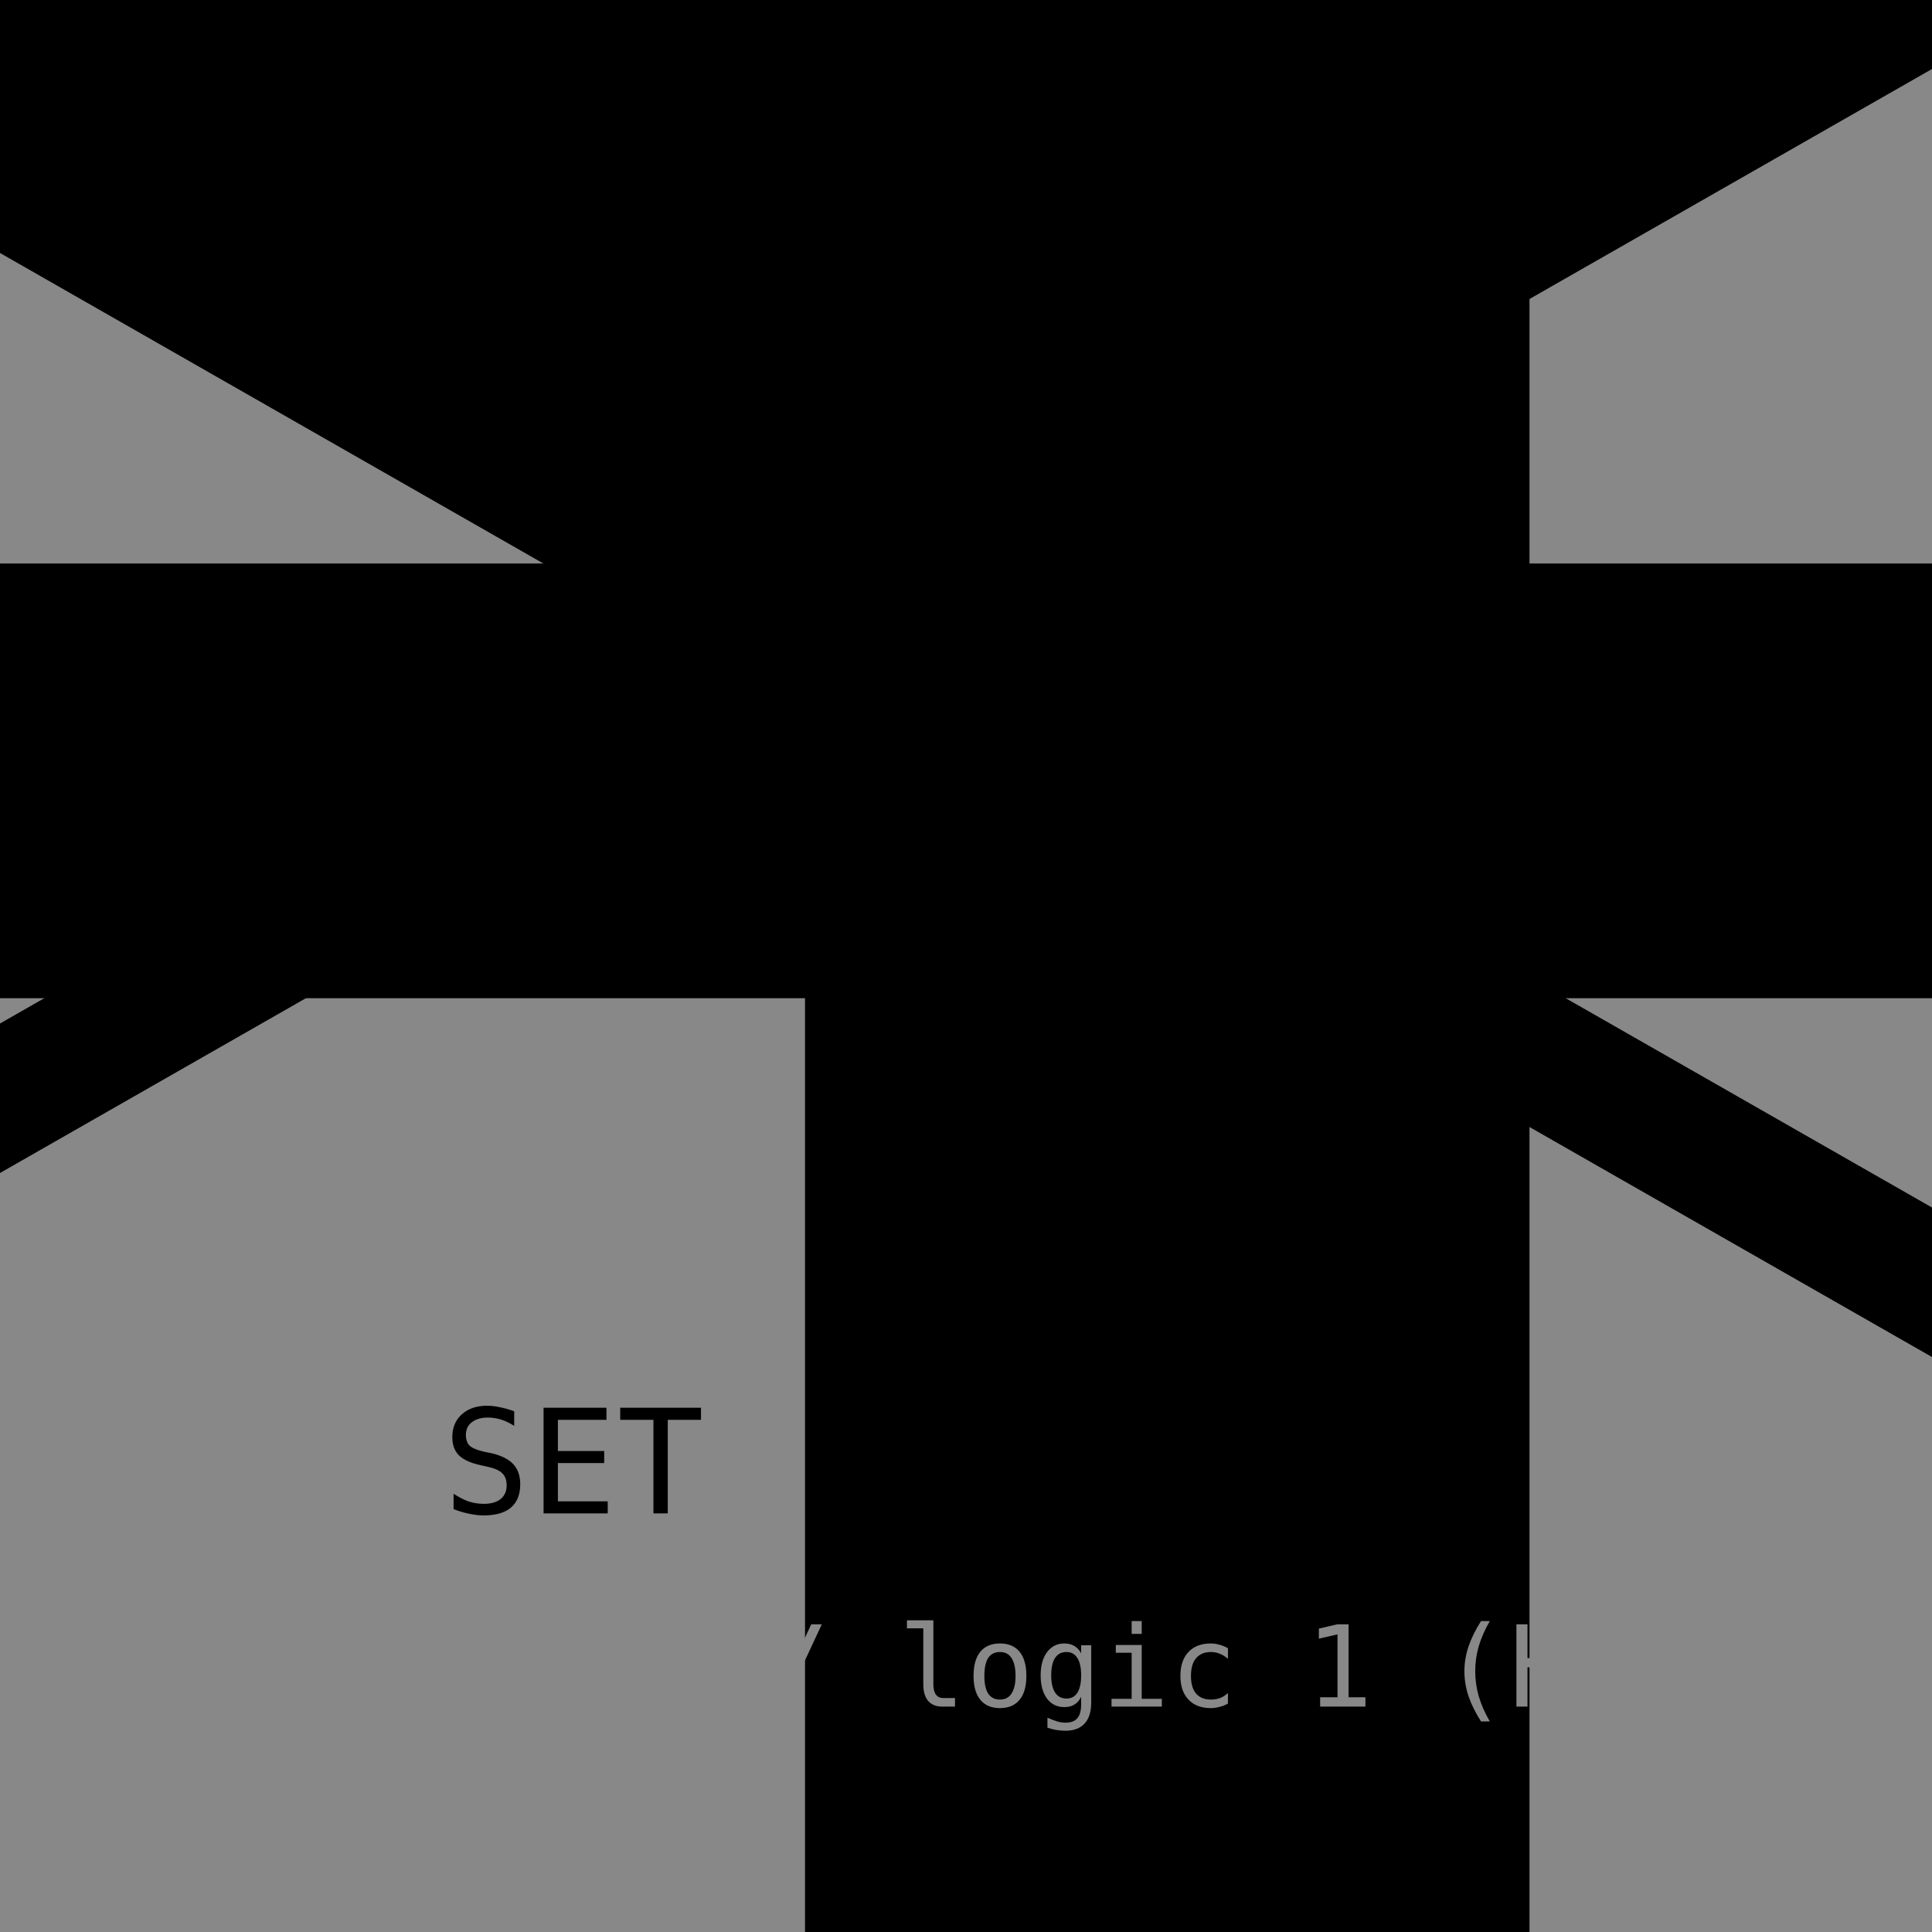
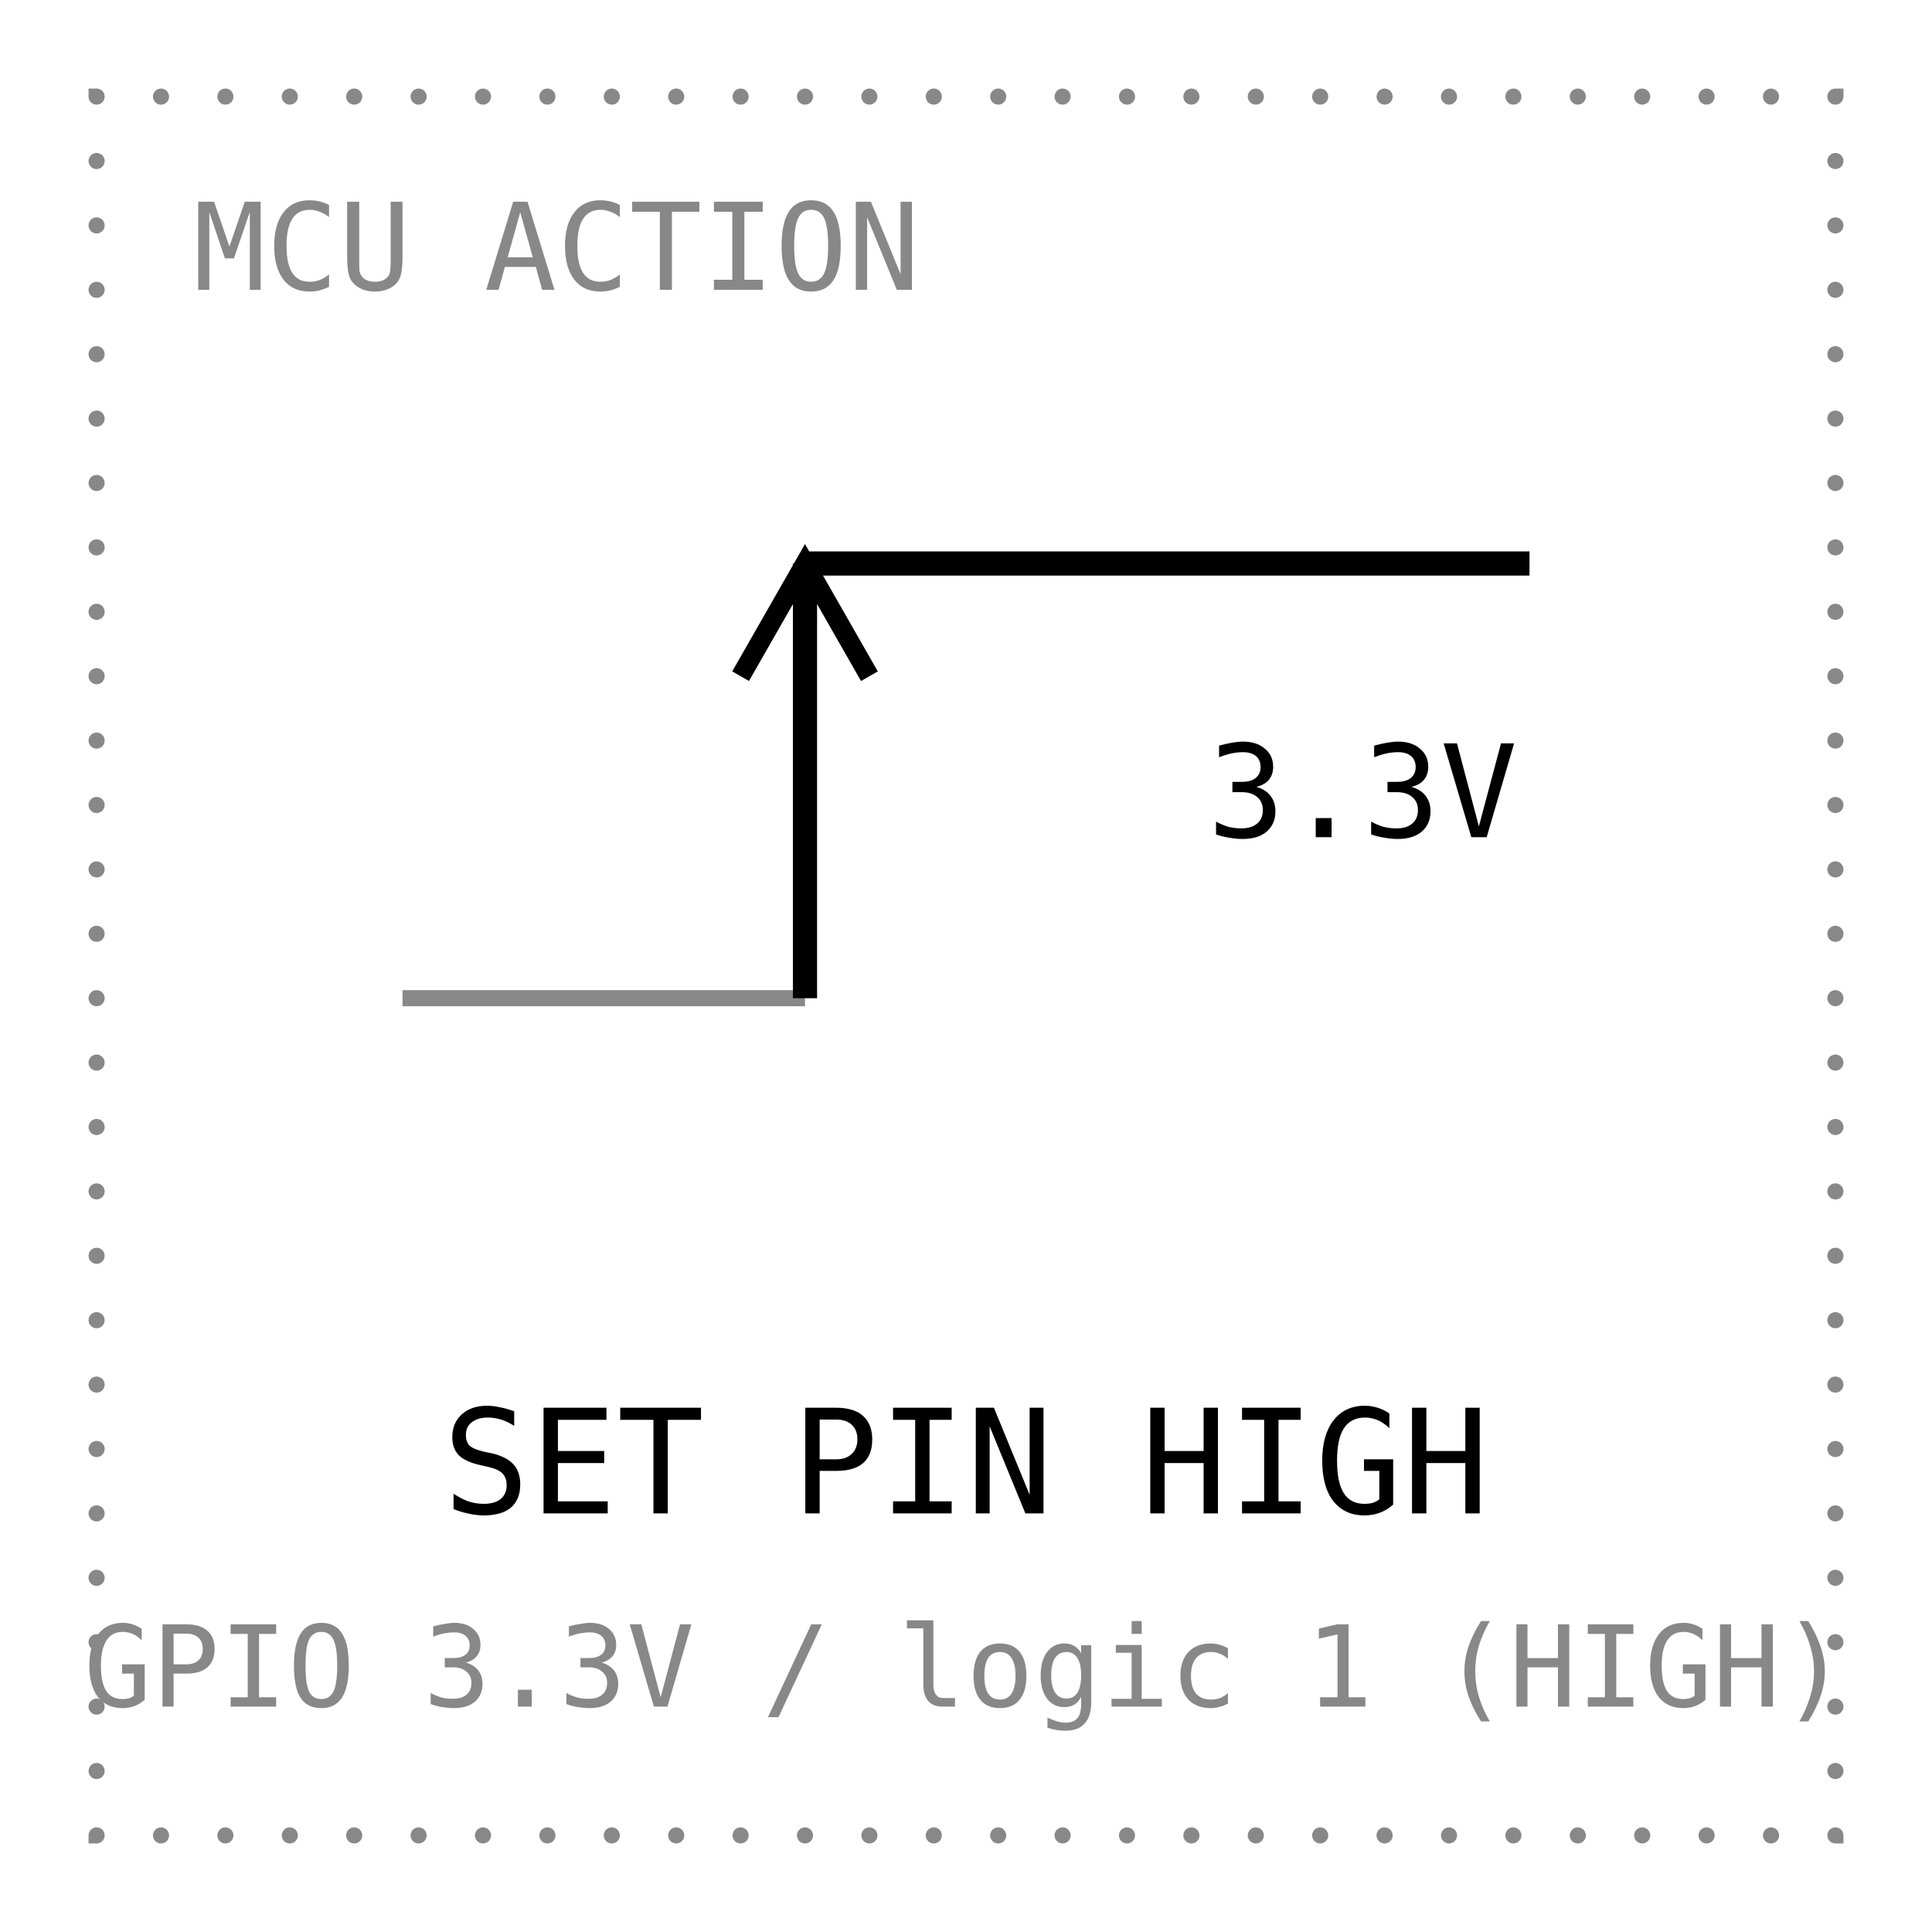
<svg xmlns="http://www.w3.org/2000/svg" viewBox="0 0 200 200" width="200" height="200">
  <defs>
-     <pattern id="hatch" width="200" height="200" patternTransform="rotate(45 0 0)" patternUnits="userSpaceOnUse">
-       <line x1="0" y1="0" x2="0" y2="4" stroke="#000000" stroke-width="200" />
+     <pattern id="hatch" width="4" height="4" patternTransform="rotate(45 0 0)" patternUnits="userSpaceOnUse">
+       <line x1="0" y1="0" x2="0" y2="4" stroke="#000000" stroke-width="1" />
    </pattern>
  </defs>
  <g transform="scale(1.666667)">
-     <rect x="6" y="6" width="200" height="200" fill="none" stroke="#888888" stroke-width="200" stroke-dasharray="0, 4" stroke-linecap="round" />
+     <rect x="6" y="6" width="108" height="108" fill="none" stroke="#888888" stroke-width="1" stroke-dasharray="0, 4" stroke-linecap="round" />
    <text x="12" y="18" font-family="Andale Mono, monospace" font-size="7.5" fill="#888888">MCU ACTION</text>
-     <line x1="25" y1="62" x2="50" y2="62" stroke="#888888" stroke-width="200" />
-     <line x1="50" y1="62" x2="50" y2="35" stroke="#000000" stroke-width="200" />
-     <line x1="50" y1="35" x2="95" y2="35" stroke="#000000" stroke-width="200" />
-     <polyline points="46,42 50,35 54,42" fill="none" stroke="#000000" stroke-width="200" />
+     <line x1="25" y1="62" x2="50" y2="62" stroke="#888888" stroke-width="1" />
+     <line x1="50" y1="62" x2="50" y2="35" stroke="#000000" stroke-width="1.5" />
+     <line x1="50" y1="35" x2="95" y2="35" stroke="#000000" stroke-width="1.5" />
+     <polyline points="46,42 50,35 54,42" fill="none" stroke="#000000" stroke-width="1.2" />
    <text x="75" y="52" font-family="Andale Mono, monospace" font-size="8" fill="#000000">3.3V</text>
    <text x="60" y="94" font-family="Andale Mono, monospace" font-size="9" fill="#000000" text-anchor="middle">SET PIN HIGH</text>
    <text x="60" y="106" font-family="Andale Mono, monospace" font-size="7" fill="#888888" text-anchor="middle">GPIO 3.3V / logic 1 (HIGH)</text>
  </g>
</svg>
